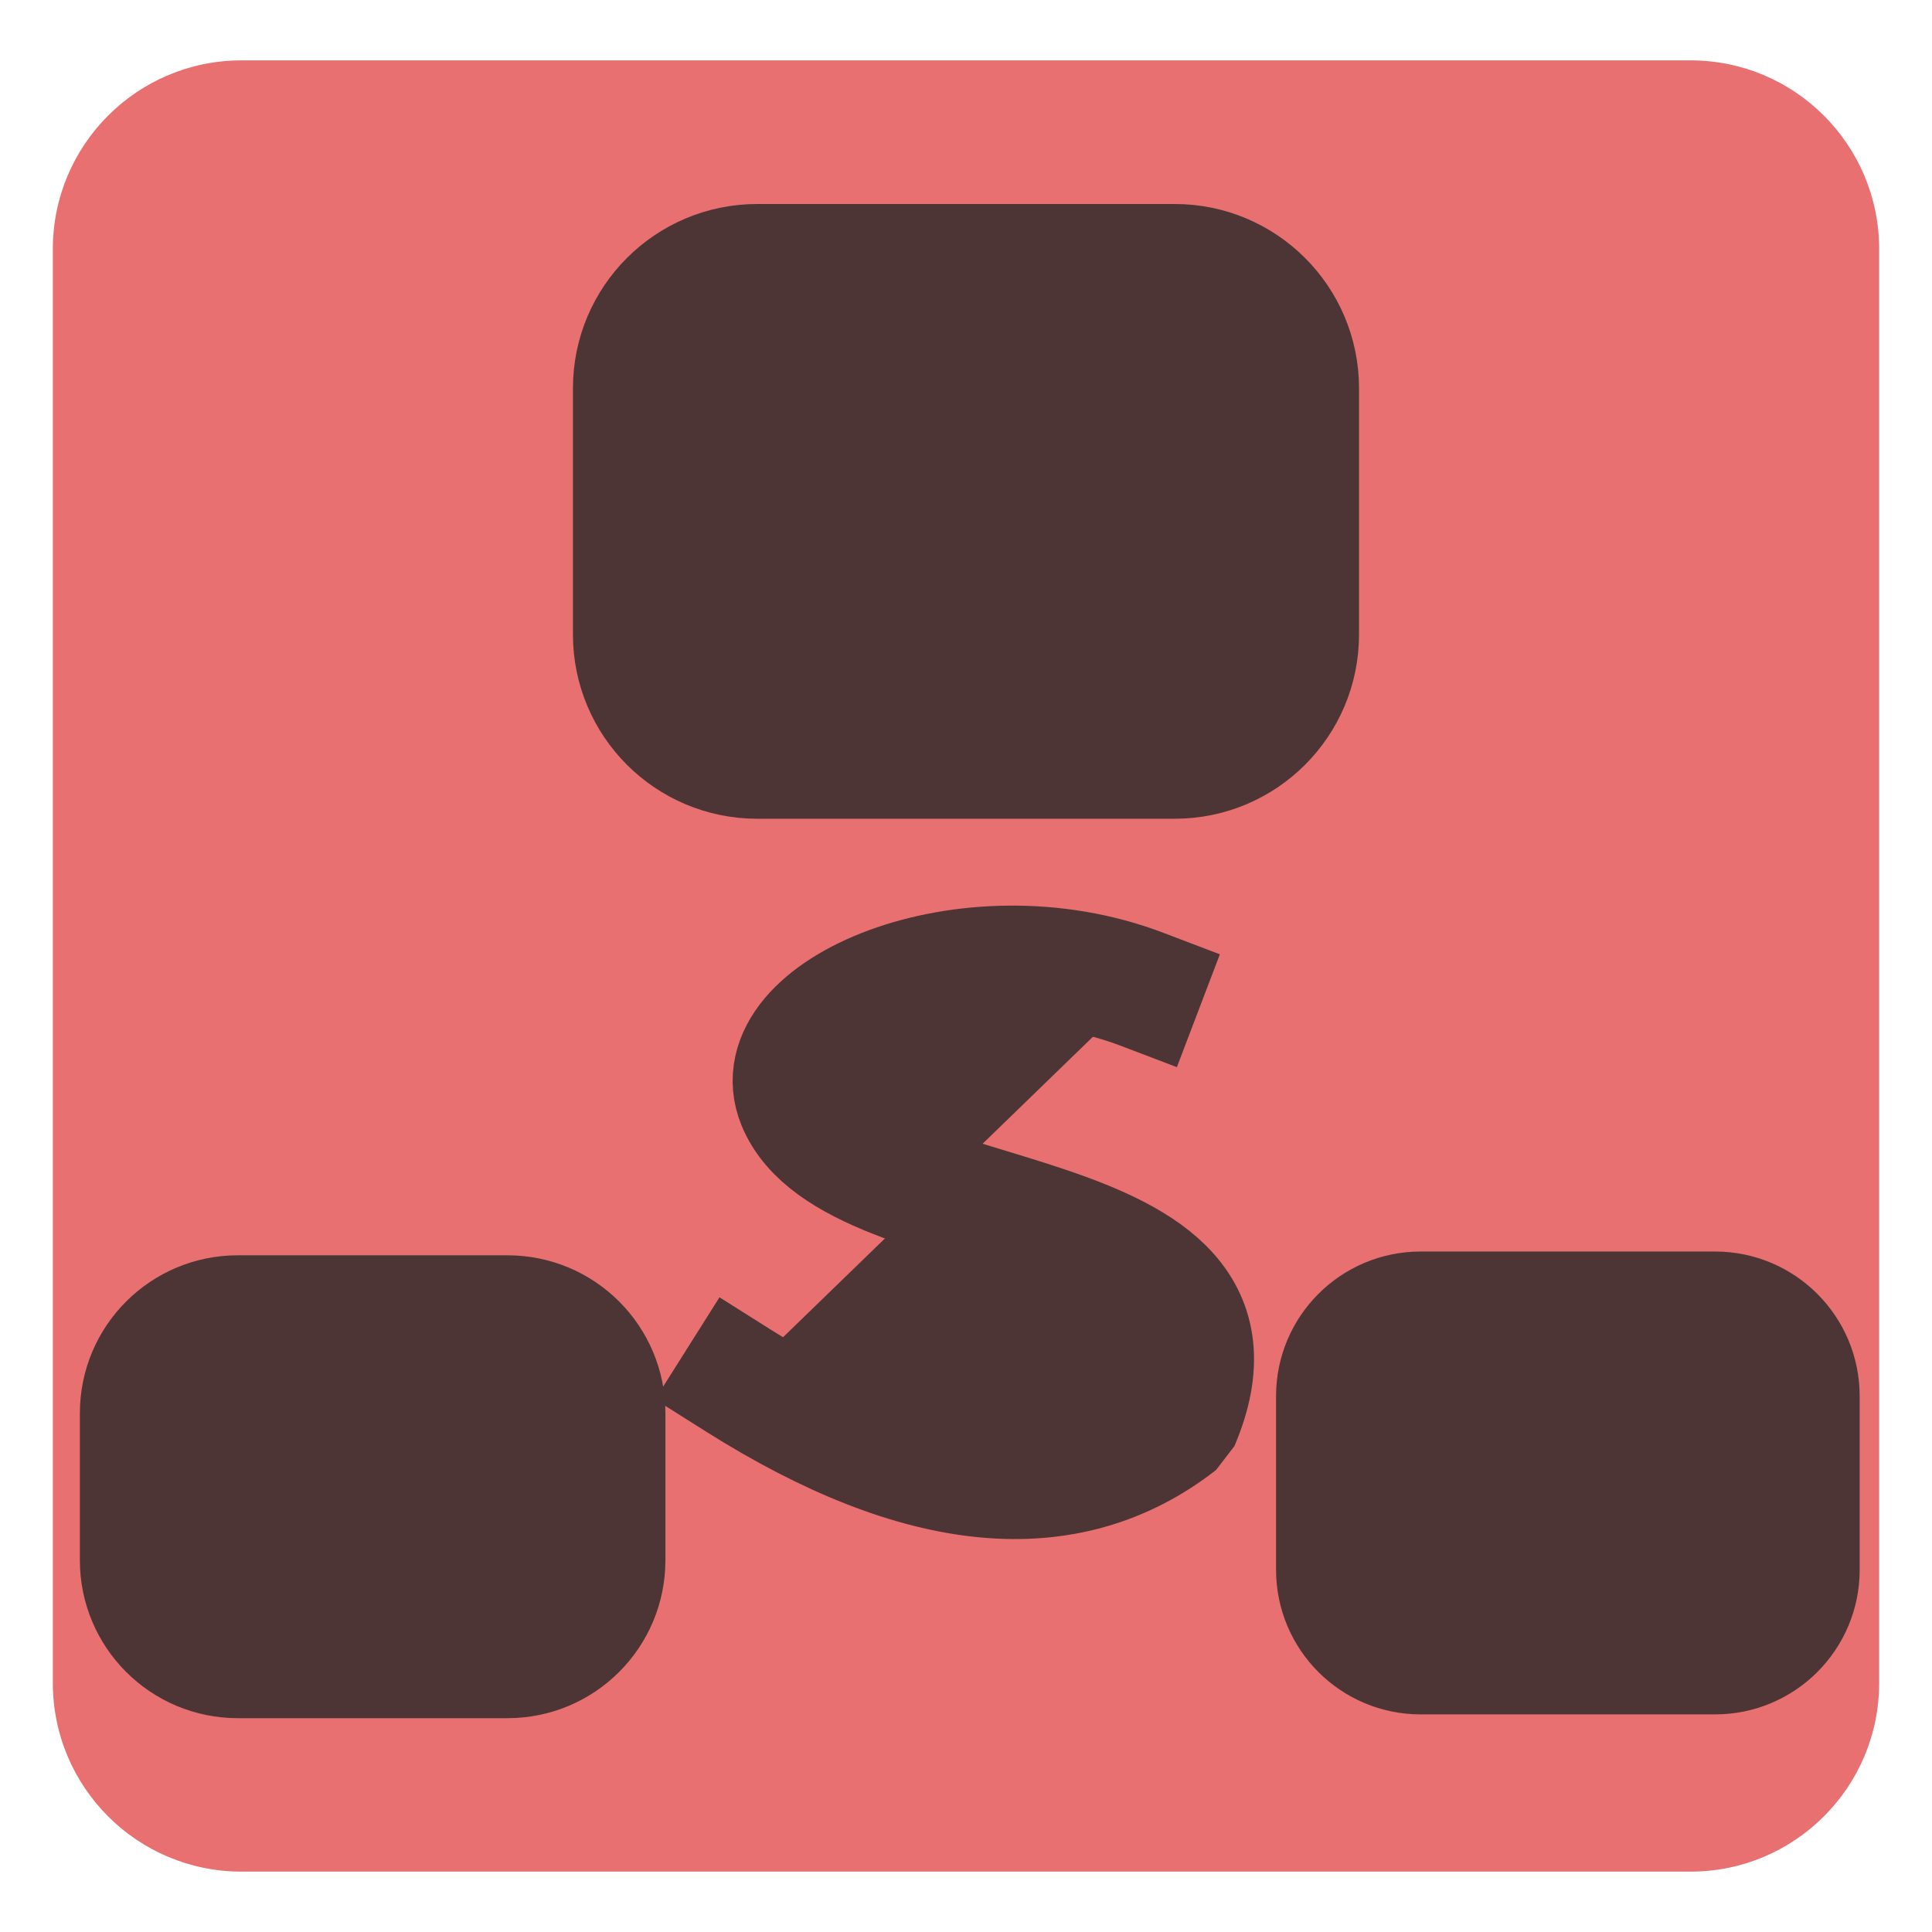
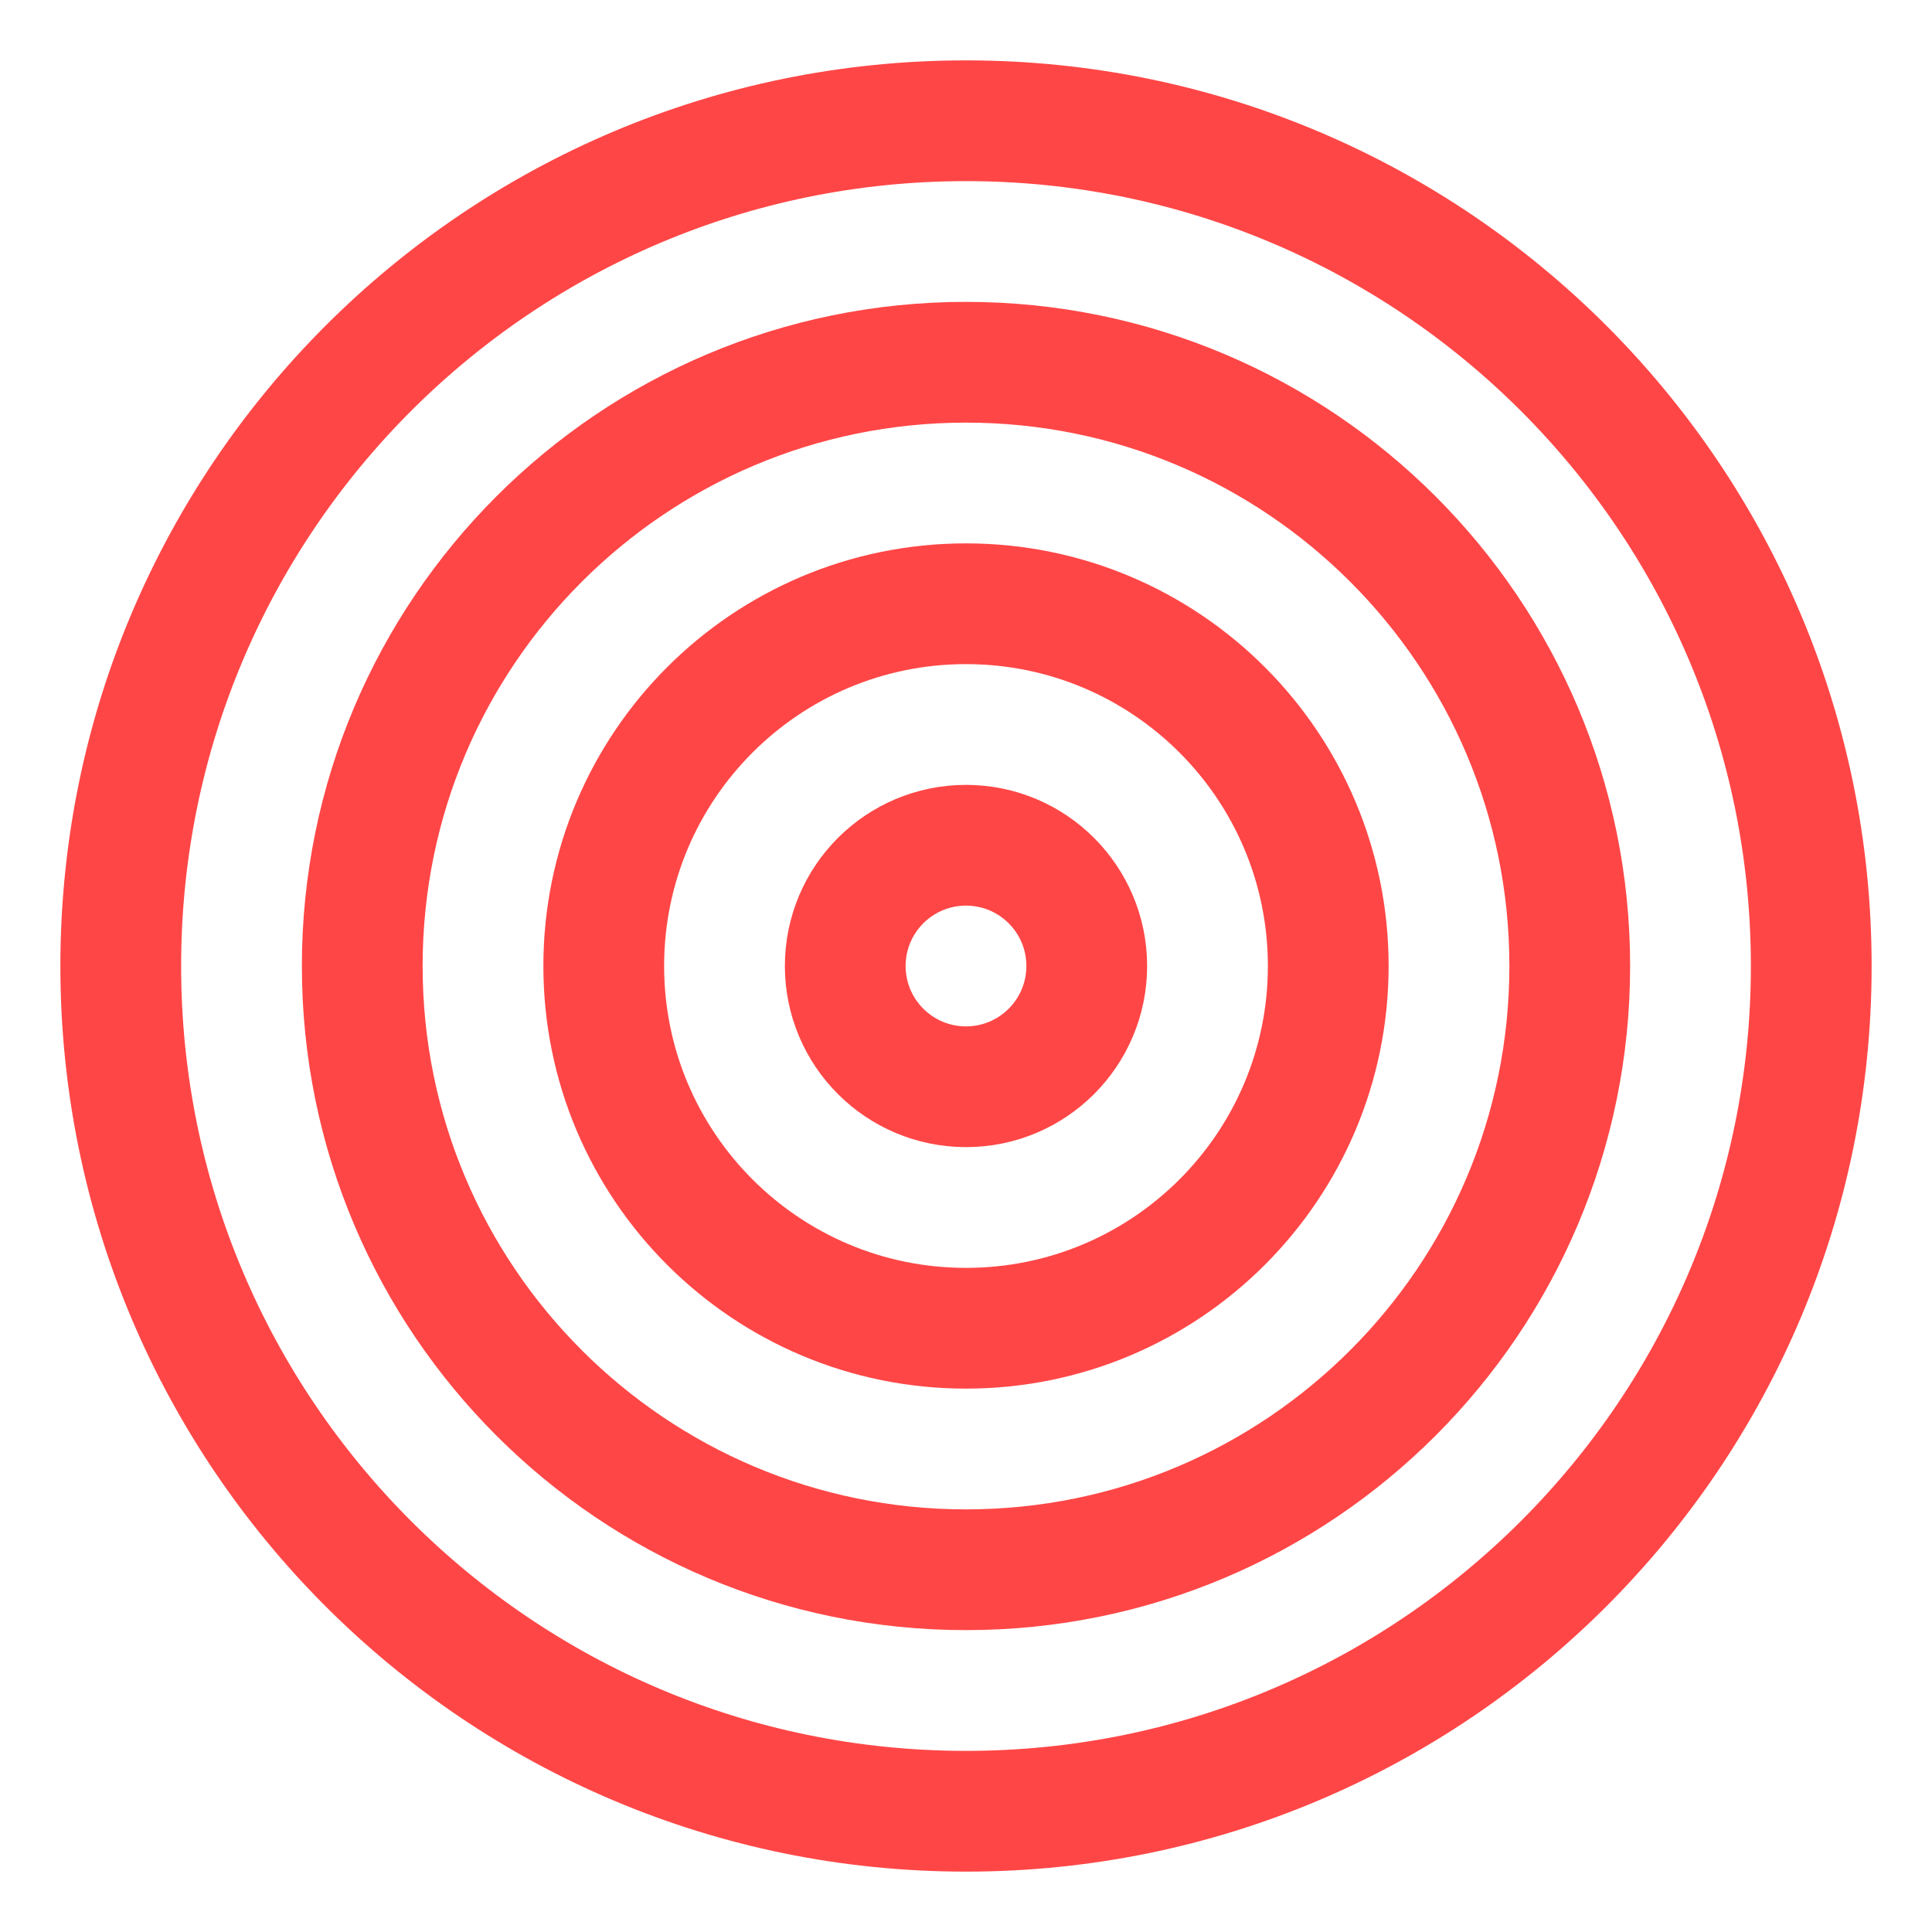
<svg xmlns="http://www.w3.org/2000/svg" width="19.2pt" height="19.2pt" viewBox="0 0 19.2 19.2">
  <defs />
-   <rect id="shape0" transform="translate(0.5249995, 0.6)" fill="#e87070" fill-rule="evenodd" width="18.15" height="18" rx="1.875" ry="1.875" />
-   <path id="shape1" transform="translate(7.33756, 9.6)" fill="#4e3535" fill-rule="evenodd" stroke="#4e3535" stroke-width="1.2" stroke-linecap="square" stroke-linejoin="bevel" d="M4.011 0.231C2.268 -0.433 0.217 0.455 0.587 1.357C1.141 2.71 5.357 2.237 4.378 4.536C3.269 5.401 1.81 5.262 0 4.12" />
-   <rect id="shape2" transform="translate(1.29375, 12.975)" fill="#4e3535" fill-rule="evenodd" stroke="#4e3535" stroke-width="1" stroke-linecap="square" stroke-linejoin="bevel" width="4.819" height="3.6" rx="1.069" ry="1.069" />
-   <rect id="shape3" transform="translate(6.19383, 2.527498)" fill="#4e3535" fill-rule="evenodd" stroke="#4e3535" stroke-width="1" stroke-linecap="square" stroke-linejoin="bevel" width="6.812" height="5.109" rx="1.331" ry="1.331" />
-   <rect id="shape4" transform="translate(13.18125, 12.9375)" fill="#4e3535" fill-rule="evenodd" stroke="#4e3535" stroke-width="1" stroke-linecap="square" stroke-linejoin="bevel" width="4.8" height="3.6" rx="0.937" ry="0.937" />
+   <circle id="shape0" transform="translate(1.2, 1.2)" r="8.4" cx="8.4" cy="8.4" fill="none" stroke="#ff4646" stroke-width="1.2" stroke-linecap="square" stroke-linejoin="bevel" />
+   <circle id="shape1" transform="translate(3.6, 3.6)" r="6" cx="6" cy="6" fill="none" stroke="#ff4646" stroke-width="1.2" stroke-linecap="square" stroke-linejoin="bevel" />
+   <circle id="shape2" transform="translate(6, 6)" r="3.6" cx="3.6" cy="3.6" fill="none" stroke="#ff4646" stroke-width="1.2" stroke-linecap="square" stroke-linejoin="bevel" />
+   <circle id="shape3" transform="translate(8.4, 8.4)" r="1.2" cx="1.2" cy="1.2" fill="none" stroke="#ff4646" stroke-width="1.2" stroke-linecap="square" stroke-linejoin="bevel" />
</svg>
